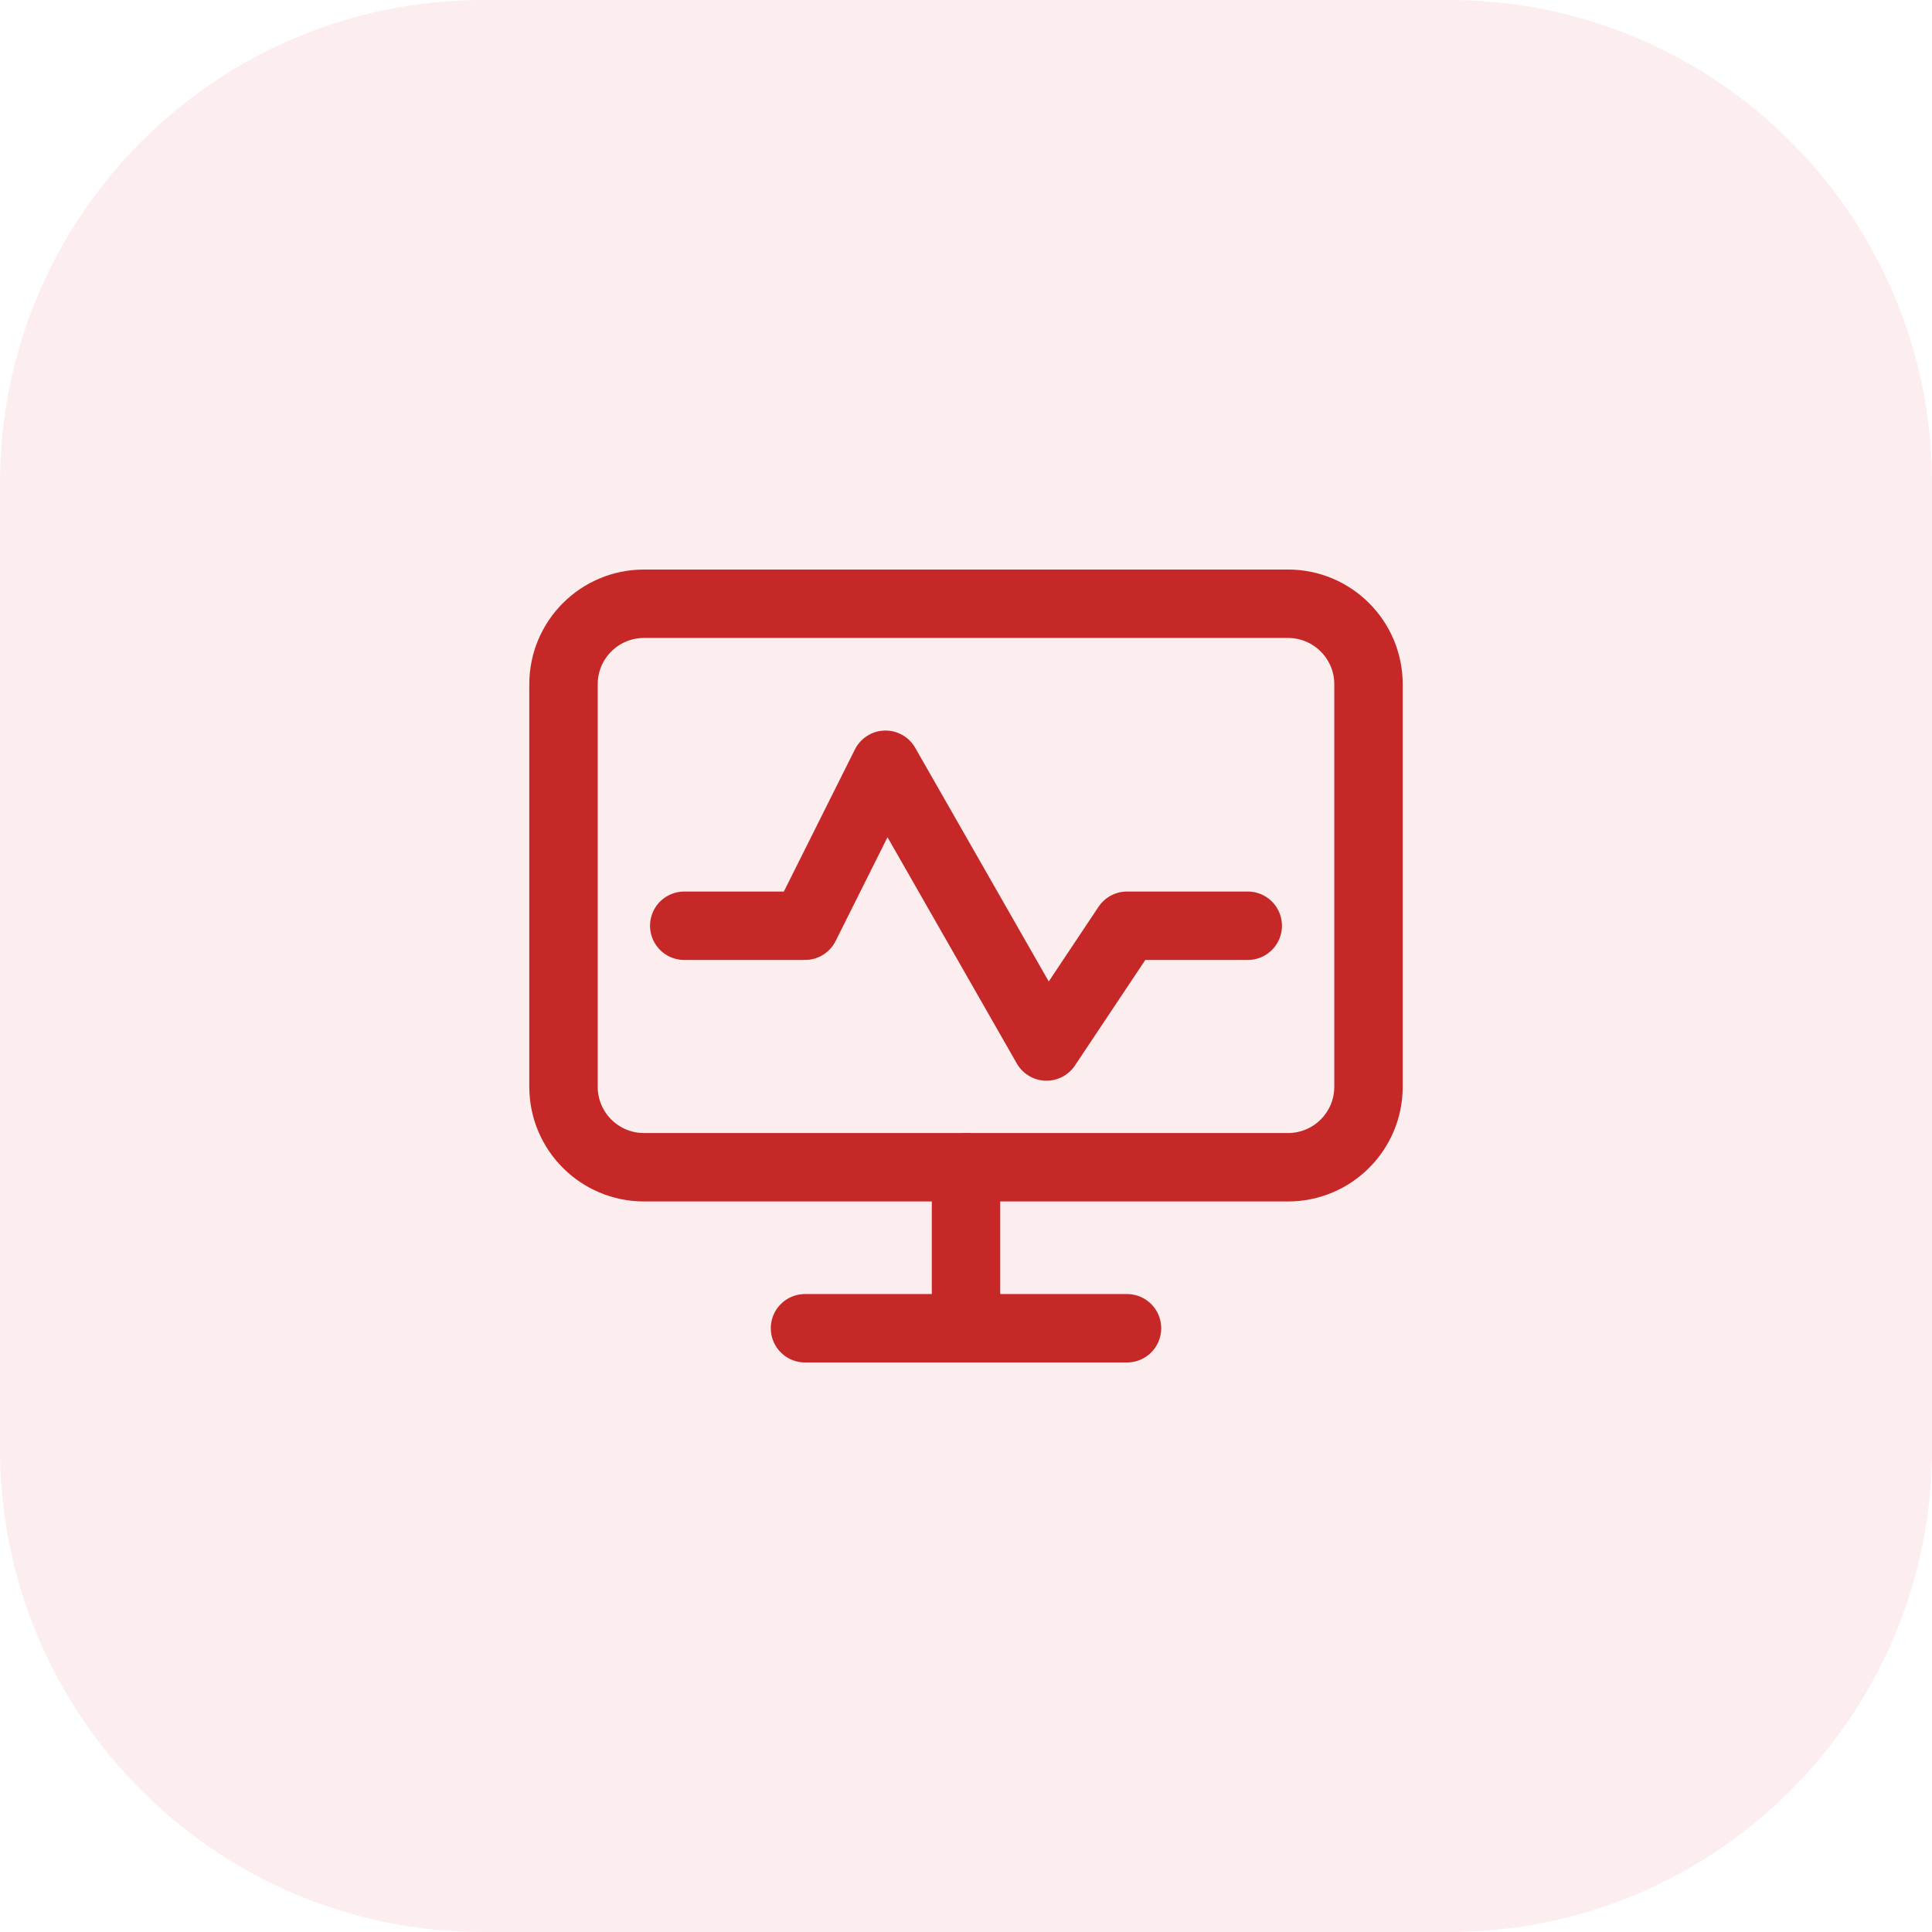
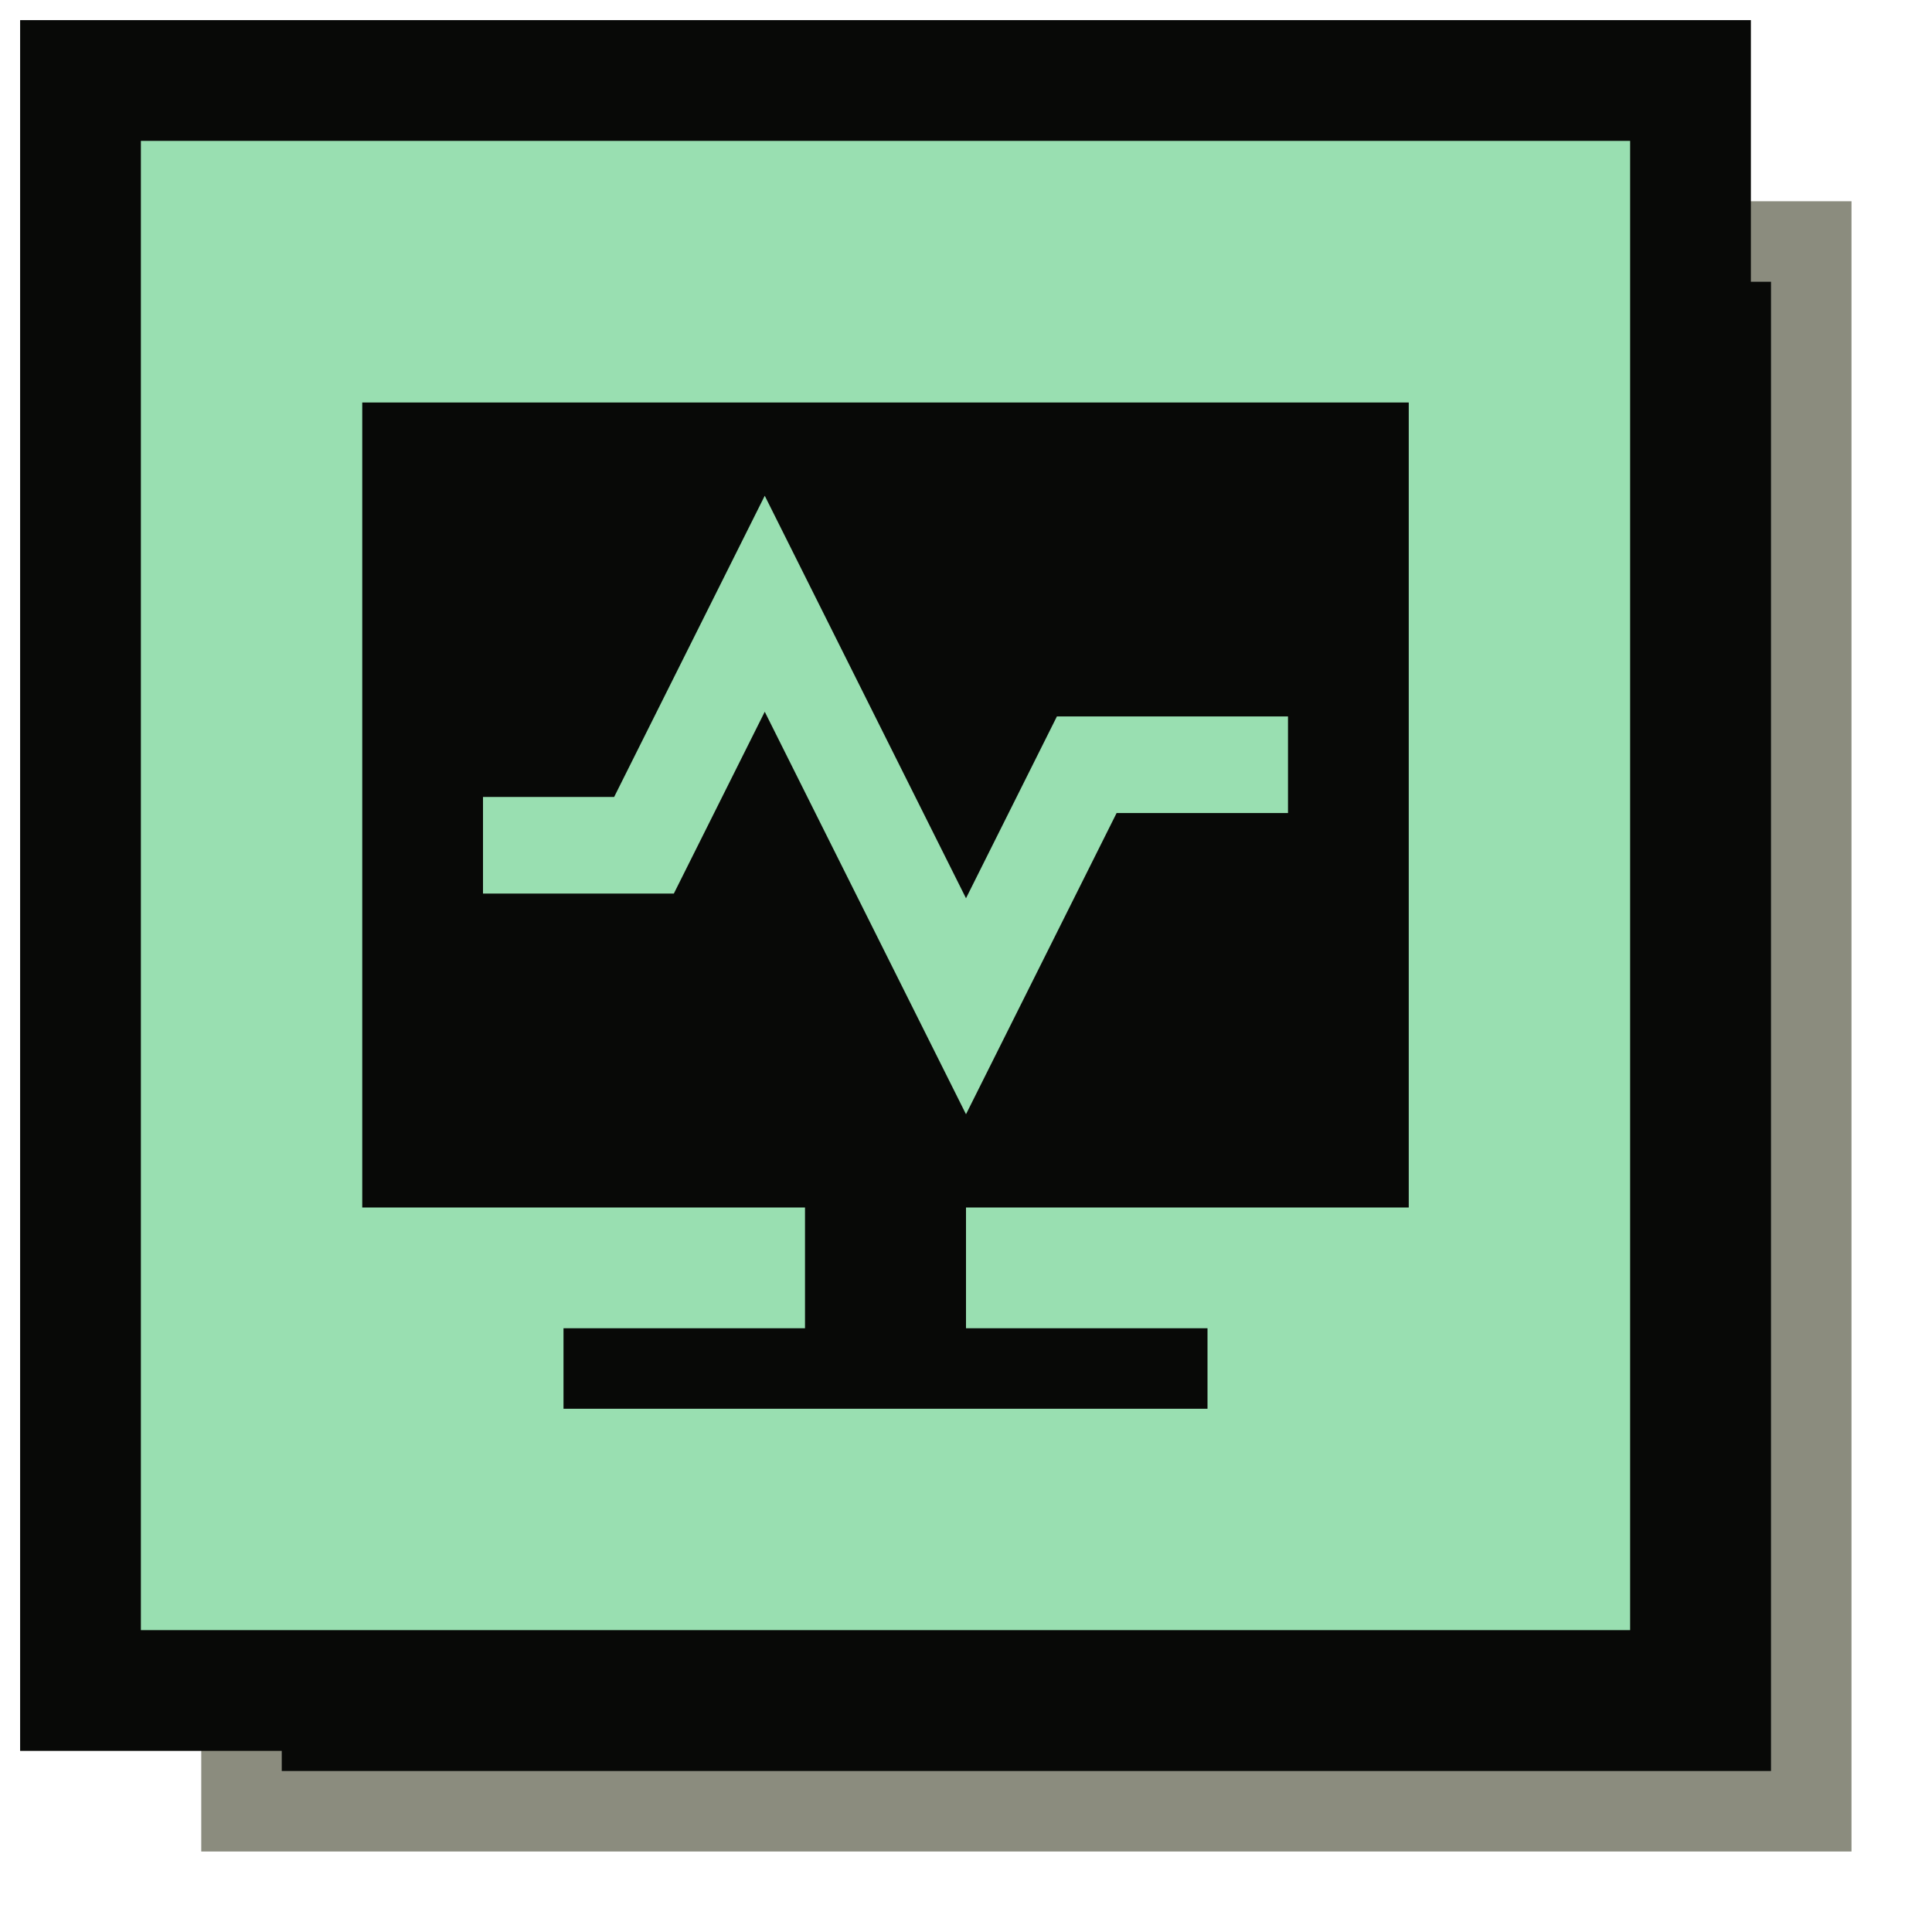
- <svg xmlns="http://www.w3.org/2000/svg" width="48" height="48" viewBox="0 0 48 48">
-   <rect width="48" height="48" rx="12" fill="#fceeee" />
-   <g transform="translate(12 12)" fill="none" stroke="#c62828" stroke-width="1.7" stroke-linecap="round" stroke-linejoin="round">
-     <rect x="2" y="3" width="20" height="14" rx="2" />
-     <path d="M8 21h8M12 17v4M5 11h3l2-4 4 7 2-3h3" />
-   </g>
+ <svg xmlns="http://www.w3.org/2000/svg" width="48" height="48" viewBox="0 0 48 48" role="img" aria-labelledby="title">
+   <rect x="6" y="6" width="39" height="39" fill="#080907" stroke="#8b8c7e" stroke-width="2" />
+   <rect x="2" y="2" width="40" height="40" fill="#99dfb1" stroke="#080907" stroke-width="3" />
+   <path fill="#080907" d="M9 10h26v20H9zm11 20h4v3h6v2H14v-2h6z" />
+   <path fill="none" stroke="#99dfb1" stroke-width="2.4" d="M12 21h4l3-6 5 10 3-6h5" />
</svg>
